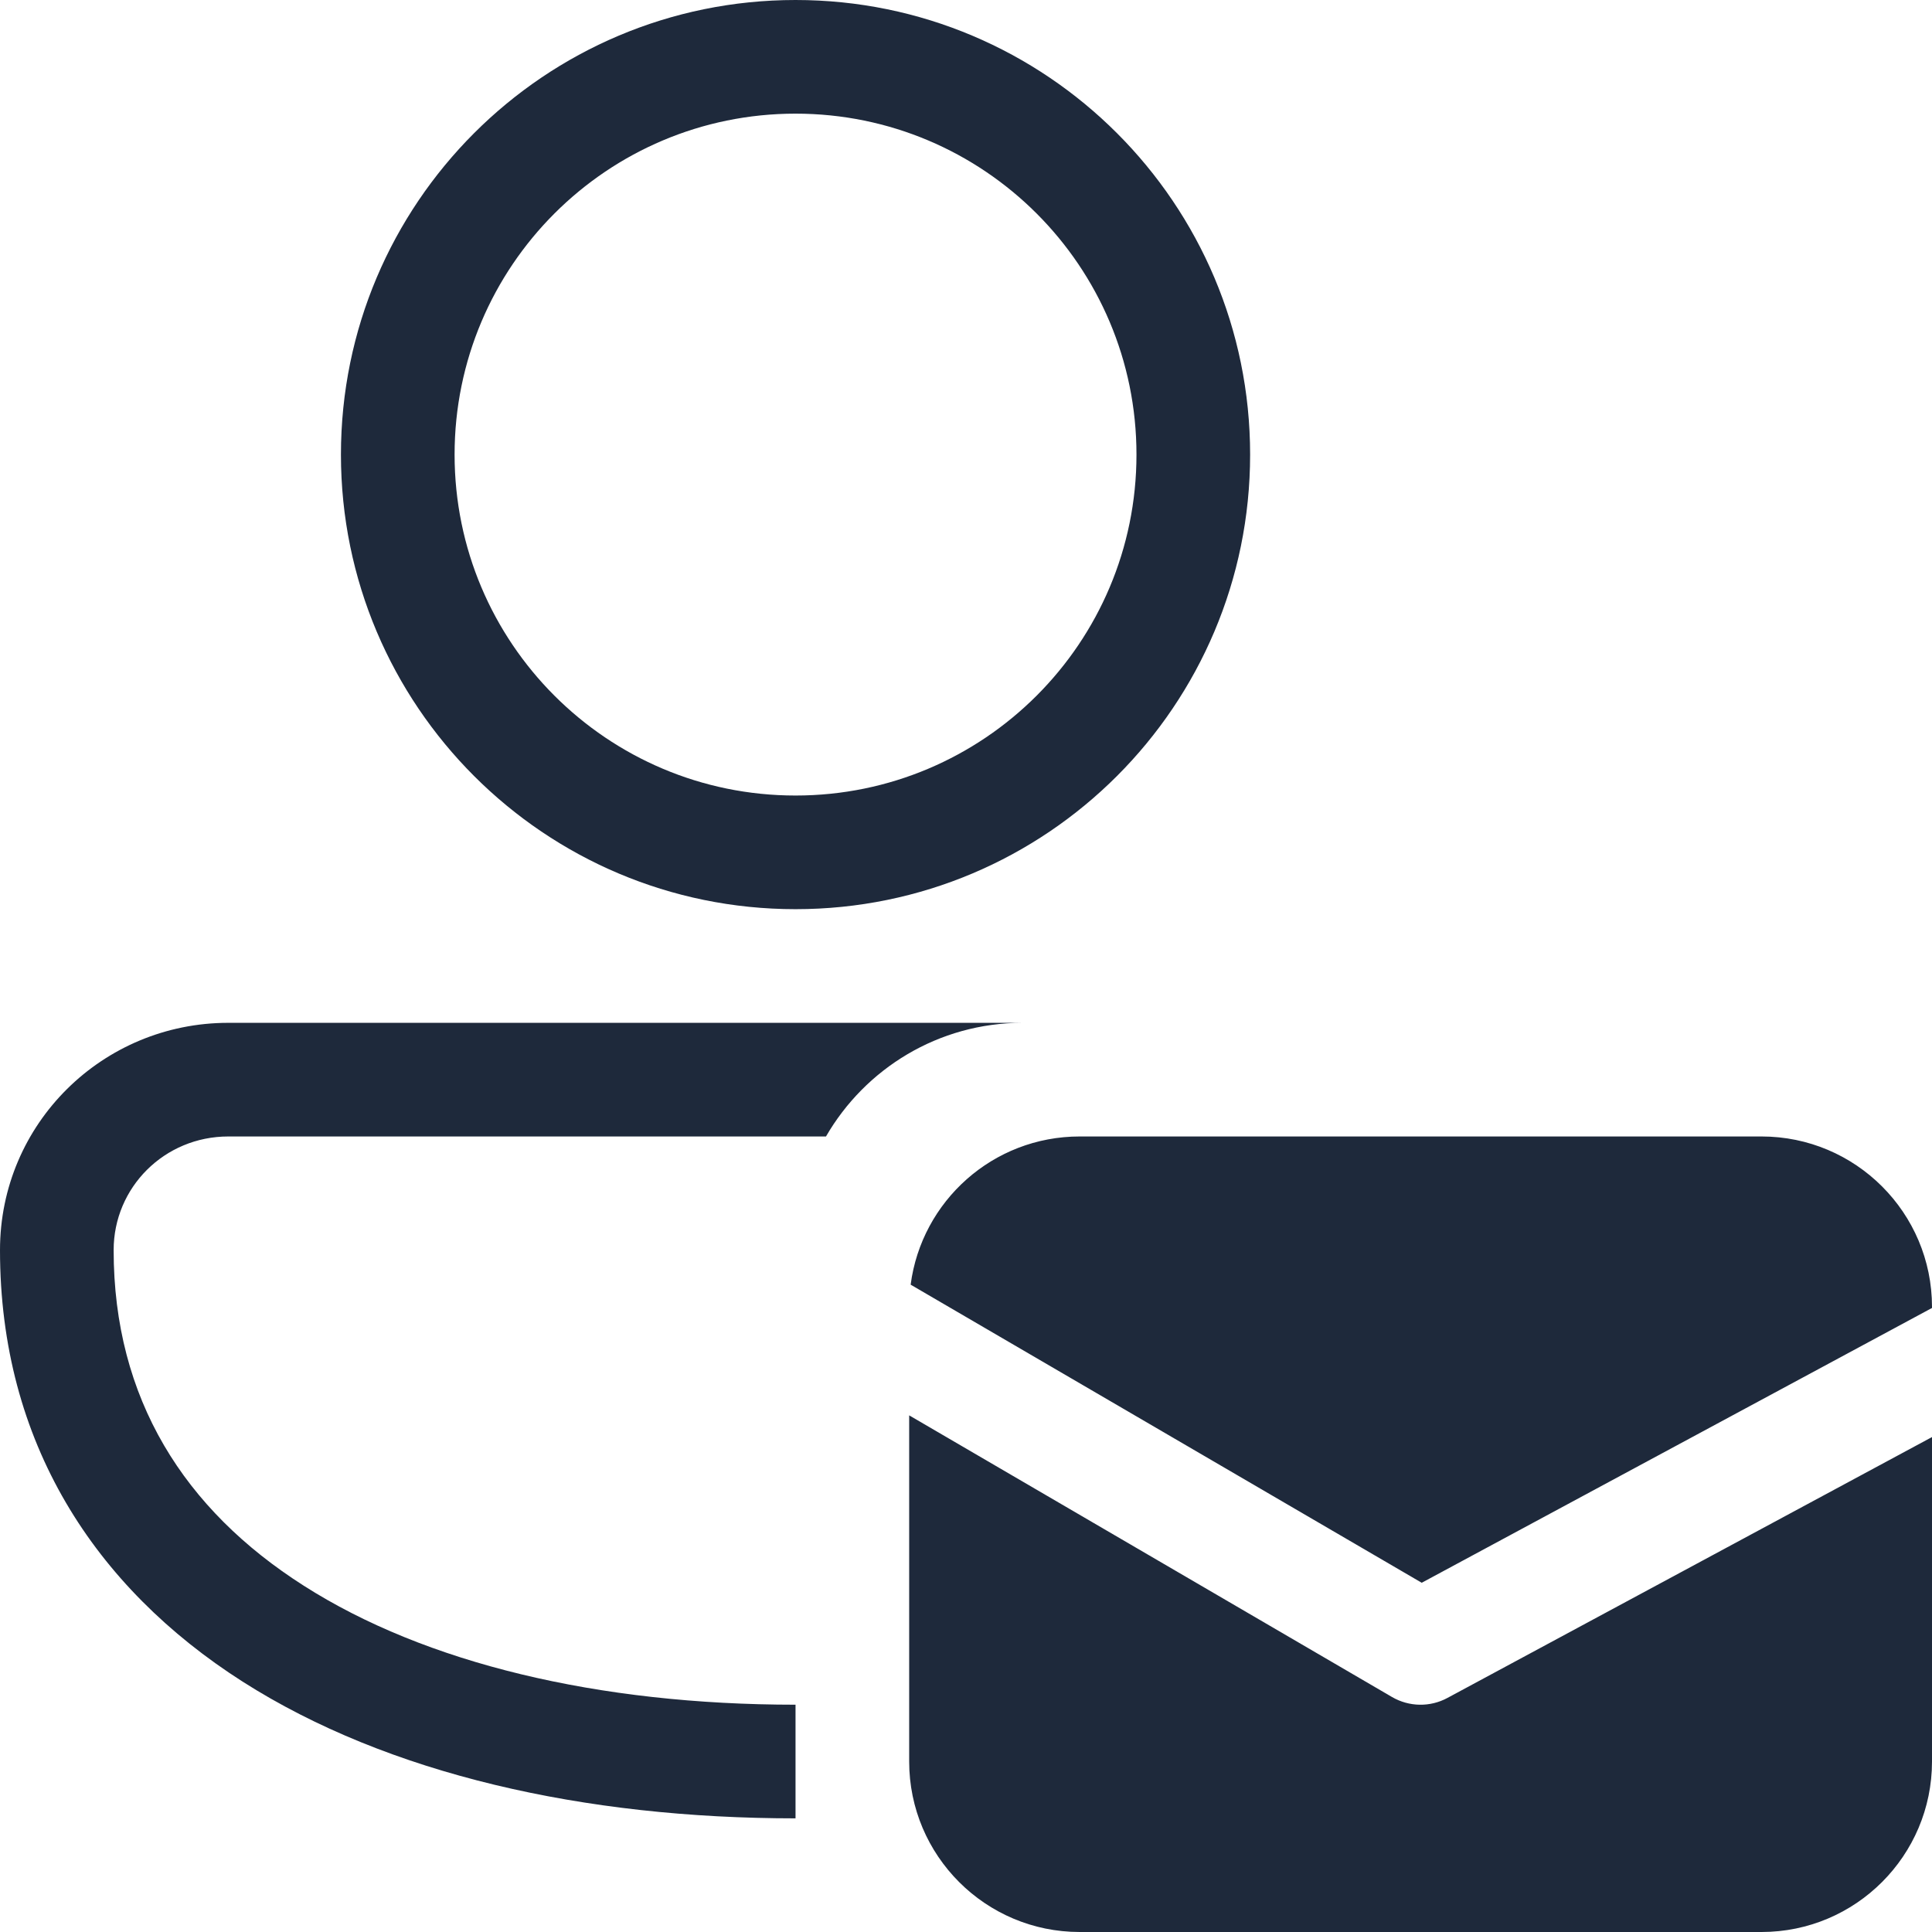
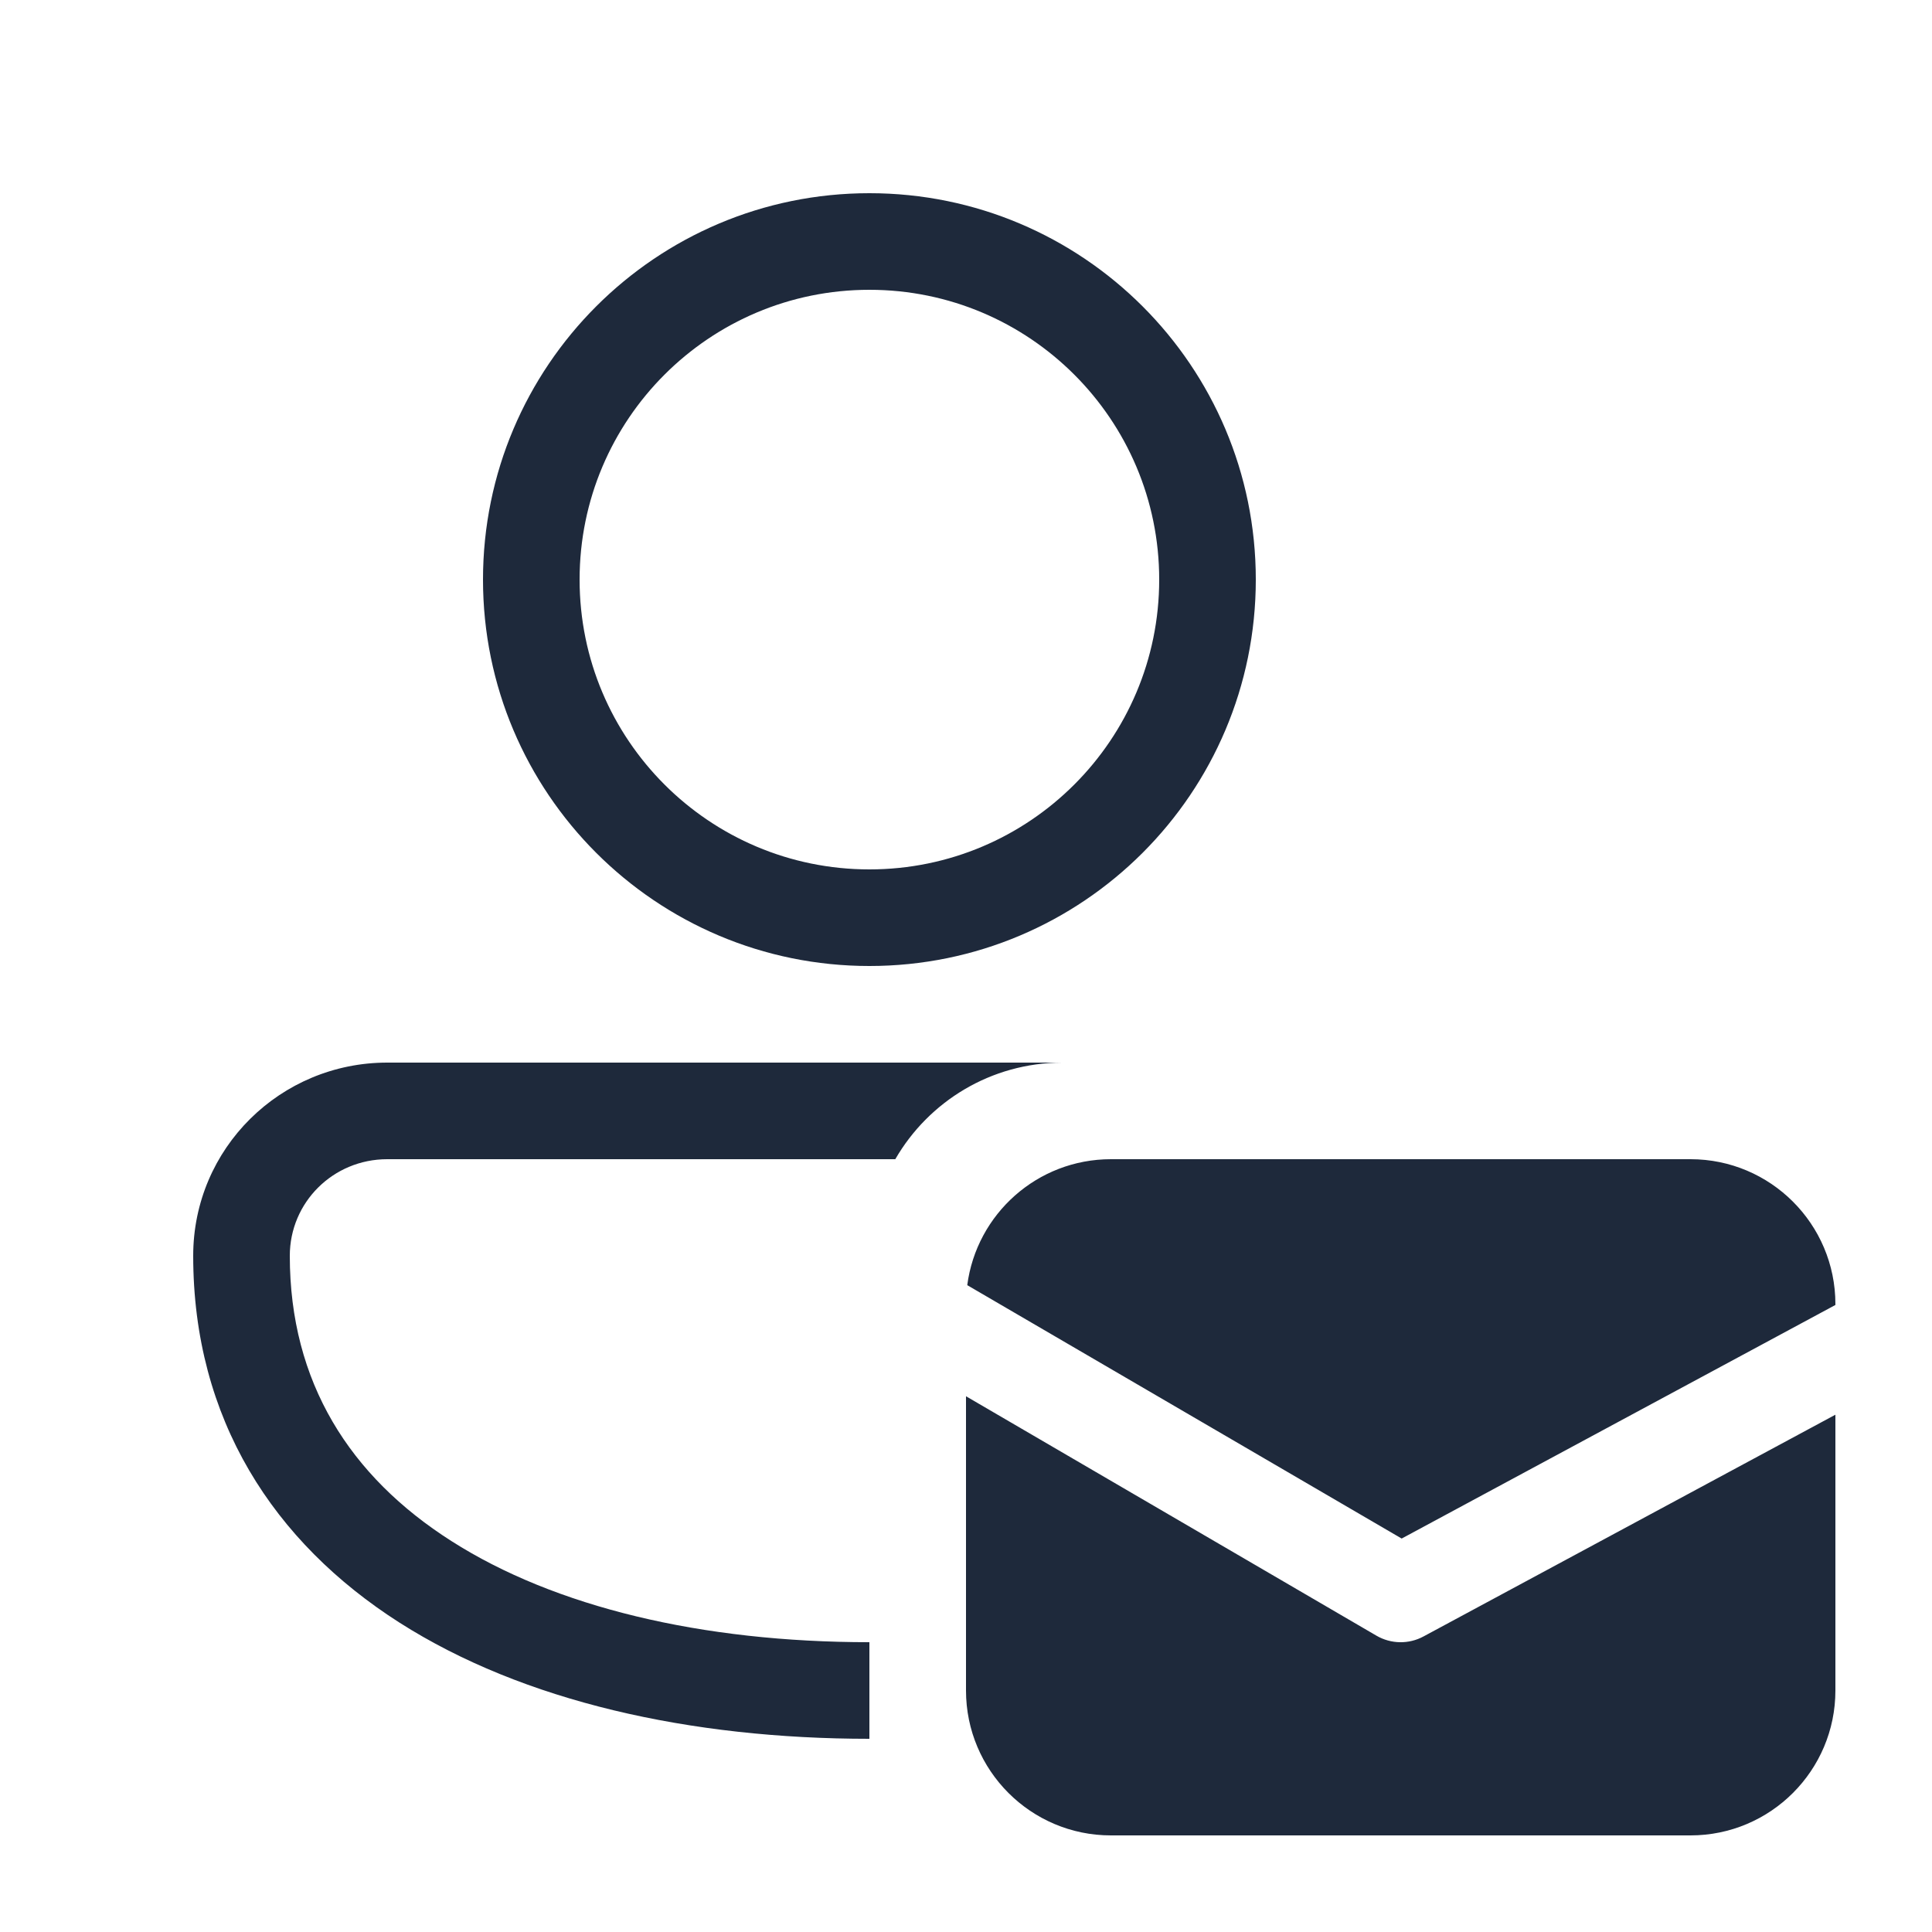
- <svg xmlns="http://www.w3.org/2000/svg" width="17" height="17" viewBox="0 0 17 17" fill="none">
-   <path d="M7 0C4.791 0 3 1.791 3 4C3 6.209 4.791 8 7 8C9.209 8 11 6.209 11 4C11 1.791 9.209 0 7 0ZM4 4C4 2.343 5.343 1 7 1C8.657 1 10 2.343 10 4C10 5.657 8.657 7 7 7C5.343 7 4 5.657 4 4ZM2.009 9C0.903 9 0 9.887 0 11C0 12.691 0.833 13.966 2.135 14.797C3.417 15.614 5.145 16 7 16V15C5.265 15 3.743 14.636 2.673 13.953C1.622 13.284 1 12.309 1 11C1 10.447 1.448 10 2.009 10L7.268 10C7.613 9.403 8.257 9.001 8.996 9L2.009 9ZM12.51 13.927L8.013 11.304C8.109 10.568 8.738 10 9.5 10H15.5C16.328 10 17 10.672 17 11.5V11.509L12.51 13.927ZM12.737 14.94L17 12.645V15.5C17 16.328 16.328 17 15.5 17H9.5C8.672 17 8 16.328 8 15.5V12.454L12.248 14.932C12.399 15.02 12.584 15.023 12.737 14.94Z" fill="#1E293B" />
+ <svg xmlns="http://www.w3.org/2000/svg" width="20" height="20" viewBox="0 0 20 20" fill="none">
+   <path d="M9 2C6.791 2 5 3.791 5 6C5 8.209 6.791 10 9 10C11.209 10 13 8.209 13 6C13 3.791 11.209 2 9 2ZM6 6C6 4.343 7.343 3 9 3C10.657 3 12 4.343 12 6C12 7.657 10.657 9 9 9C7.343 9 6 7.657 6 6ZM4.009 11C2.903 11 2 11.887 2 13C2 14.691 2.833 15.966 4.135 16.797C5.417 17.614 7.145 18 9 18V17C7.265 17 5.743 16.636 4.673 15.953C3.622 15.284 3 14.309 3 13C3 12.447 3.448 12 4.009 12L9.268 12C9.613 11.403 10.257 11.002 10.996 11L4.009 11ZM14.51 15.927L10.013 13.304C10.109 12.568 10.738 12 11.5 12H17.5C18.328 12 19 12.672 19 13.5V13.509L14.51 15.927ZM14.737 16.94L19 14.645V17.5C19 18.328 18.328 19 17.5 19H11.5C10.672 19 10 18.328 10 17.5V14.454L14.248 16.932C14.399 17.02 14.584 17.023 14.737 16.94Z" fill="#1E293B" />
</svg>
